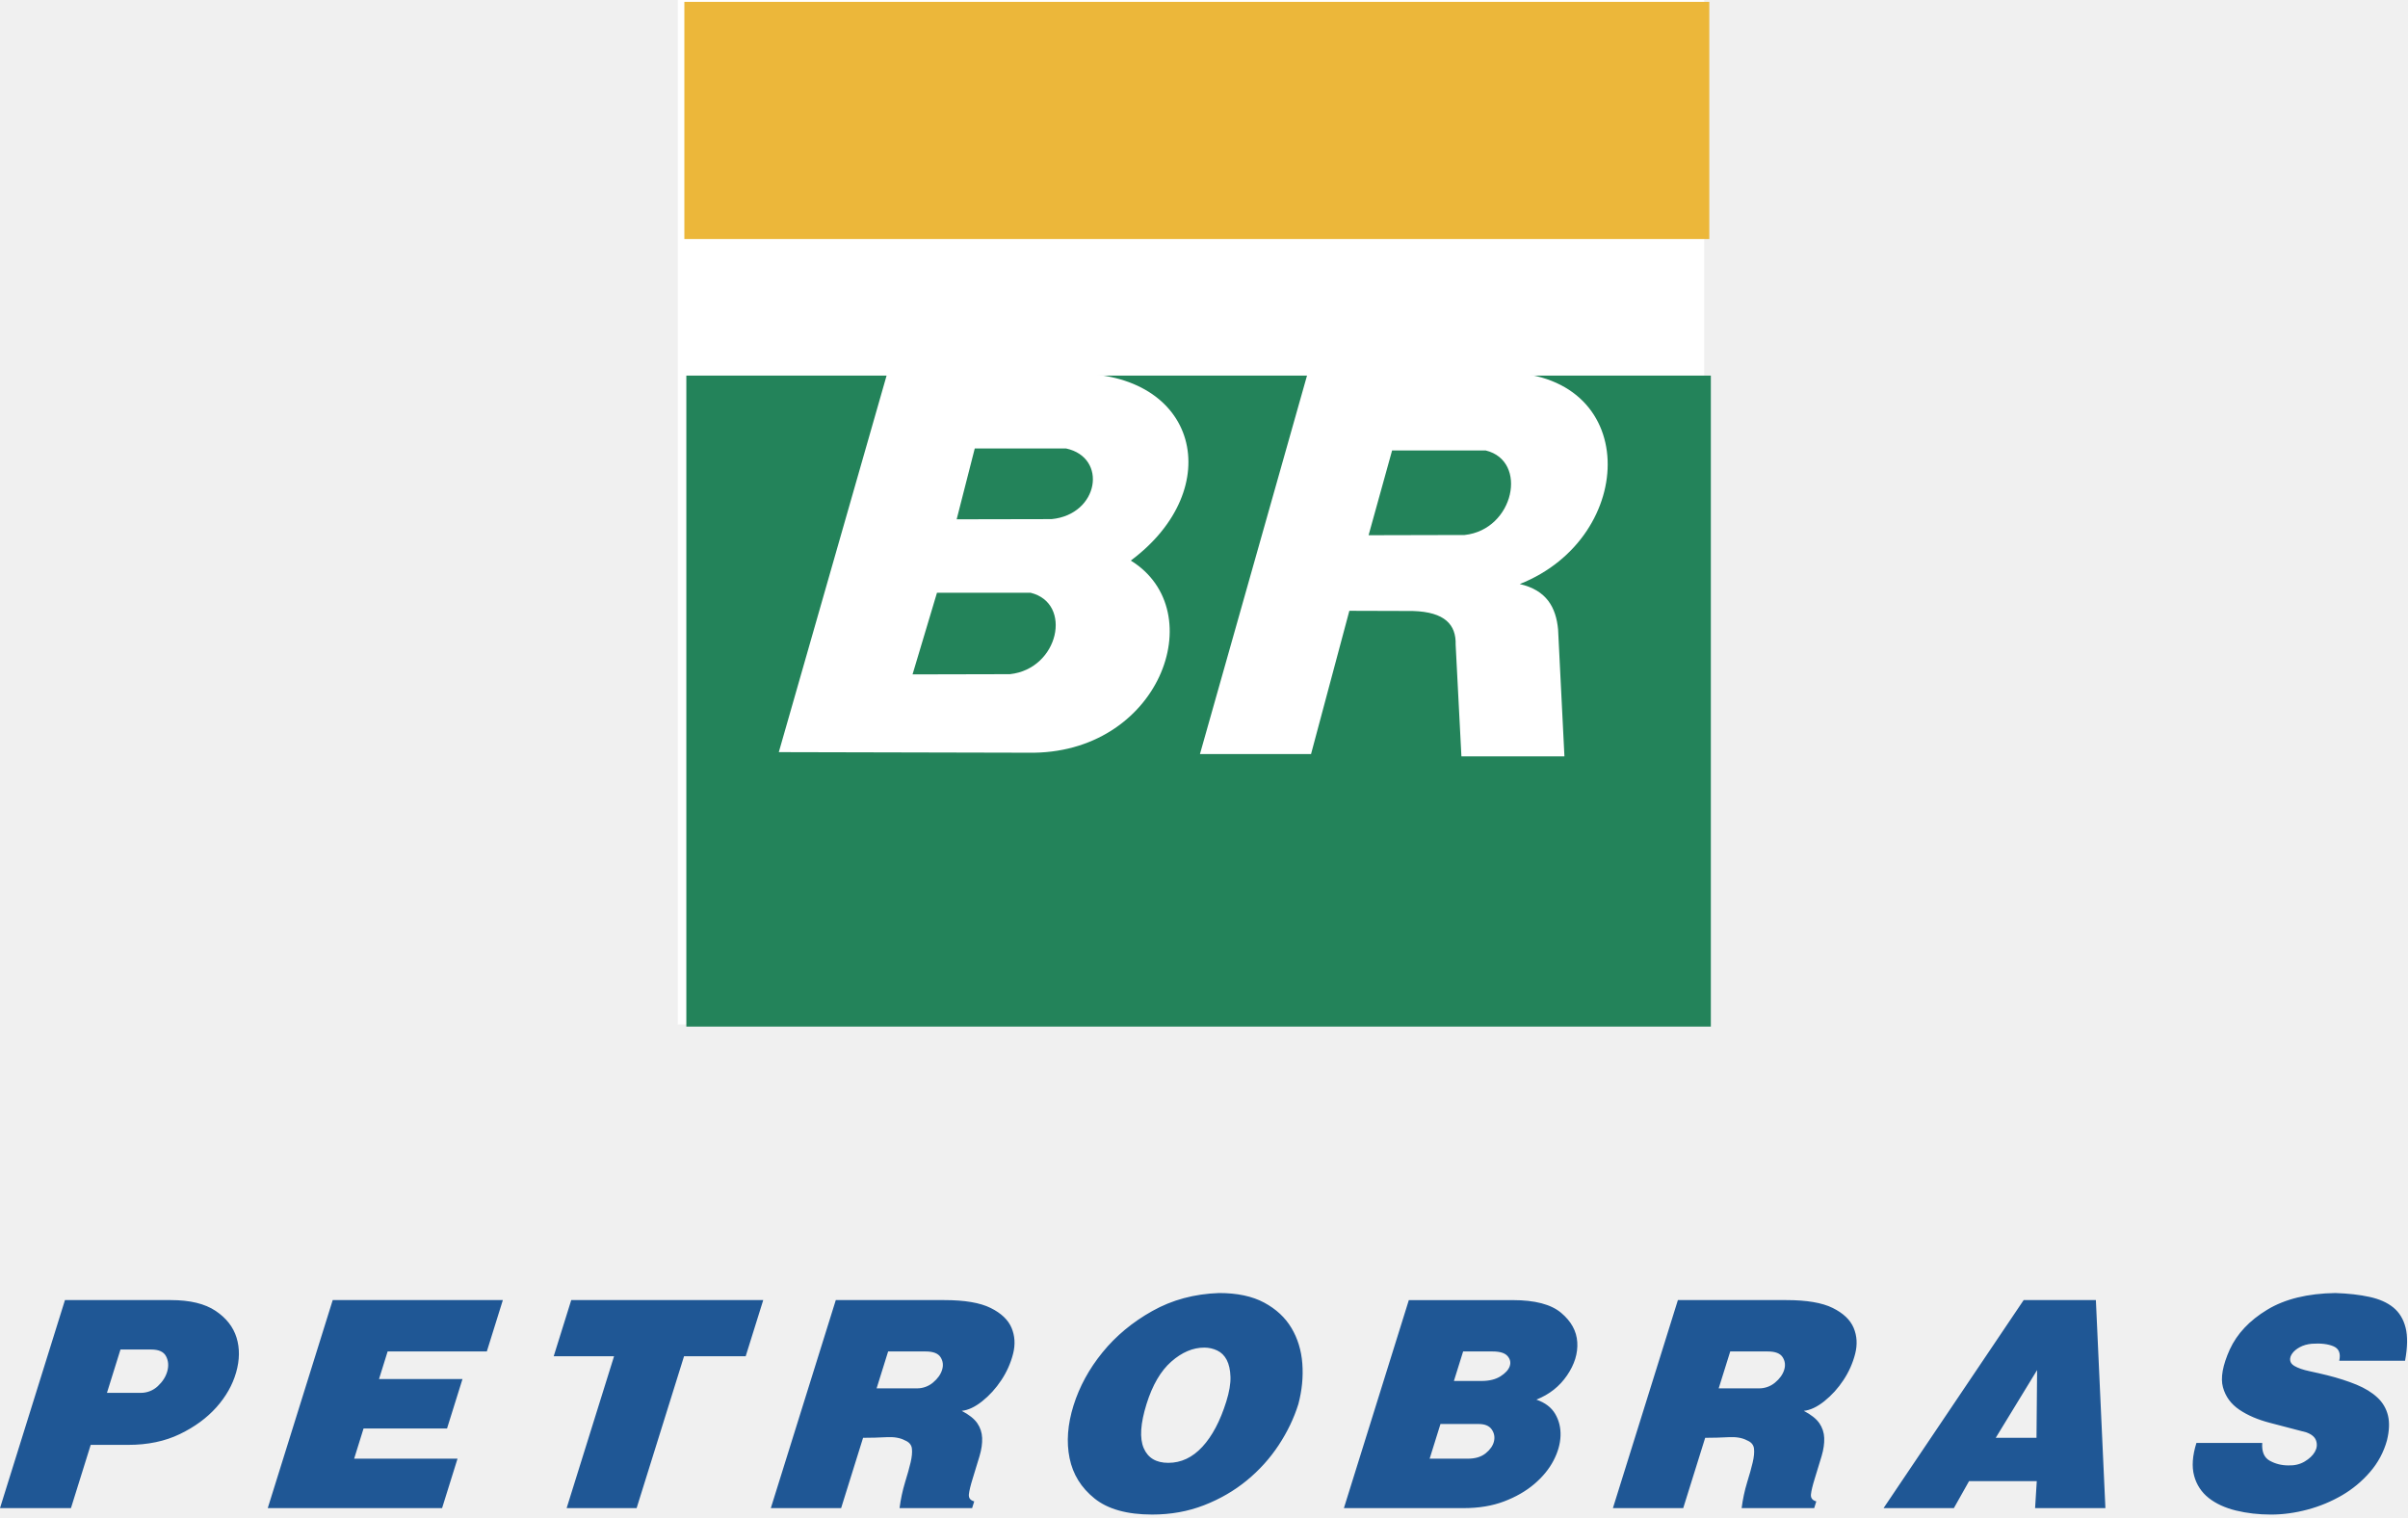
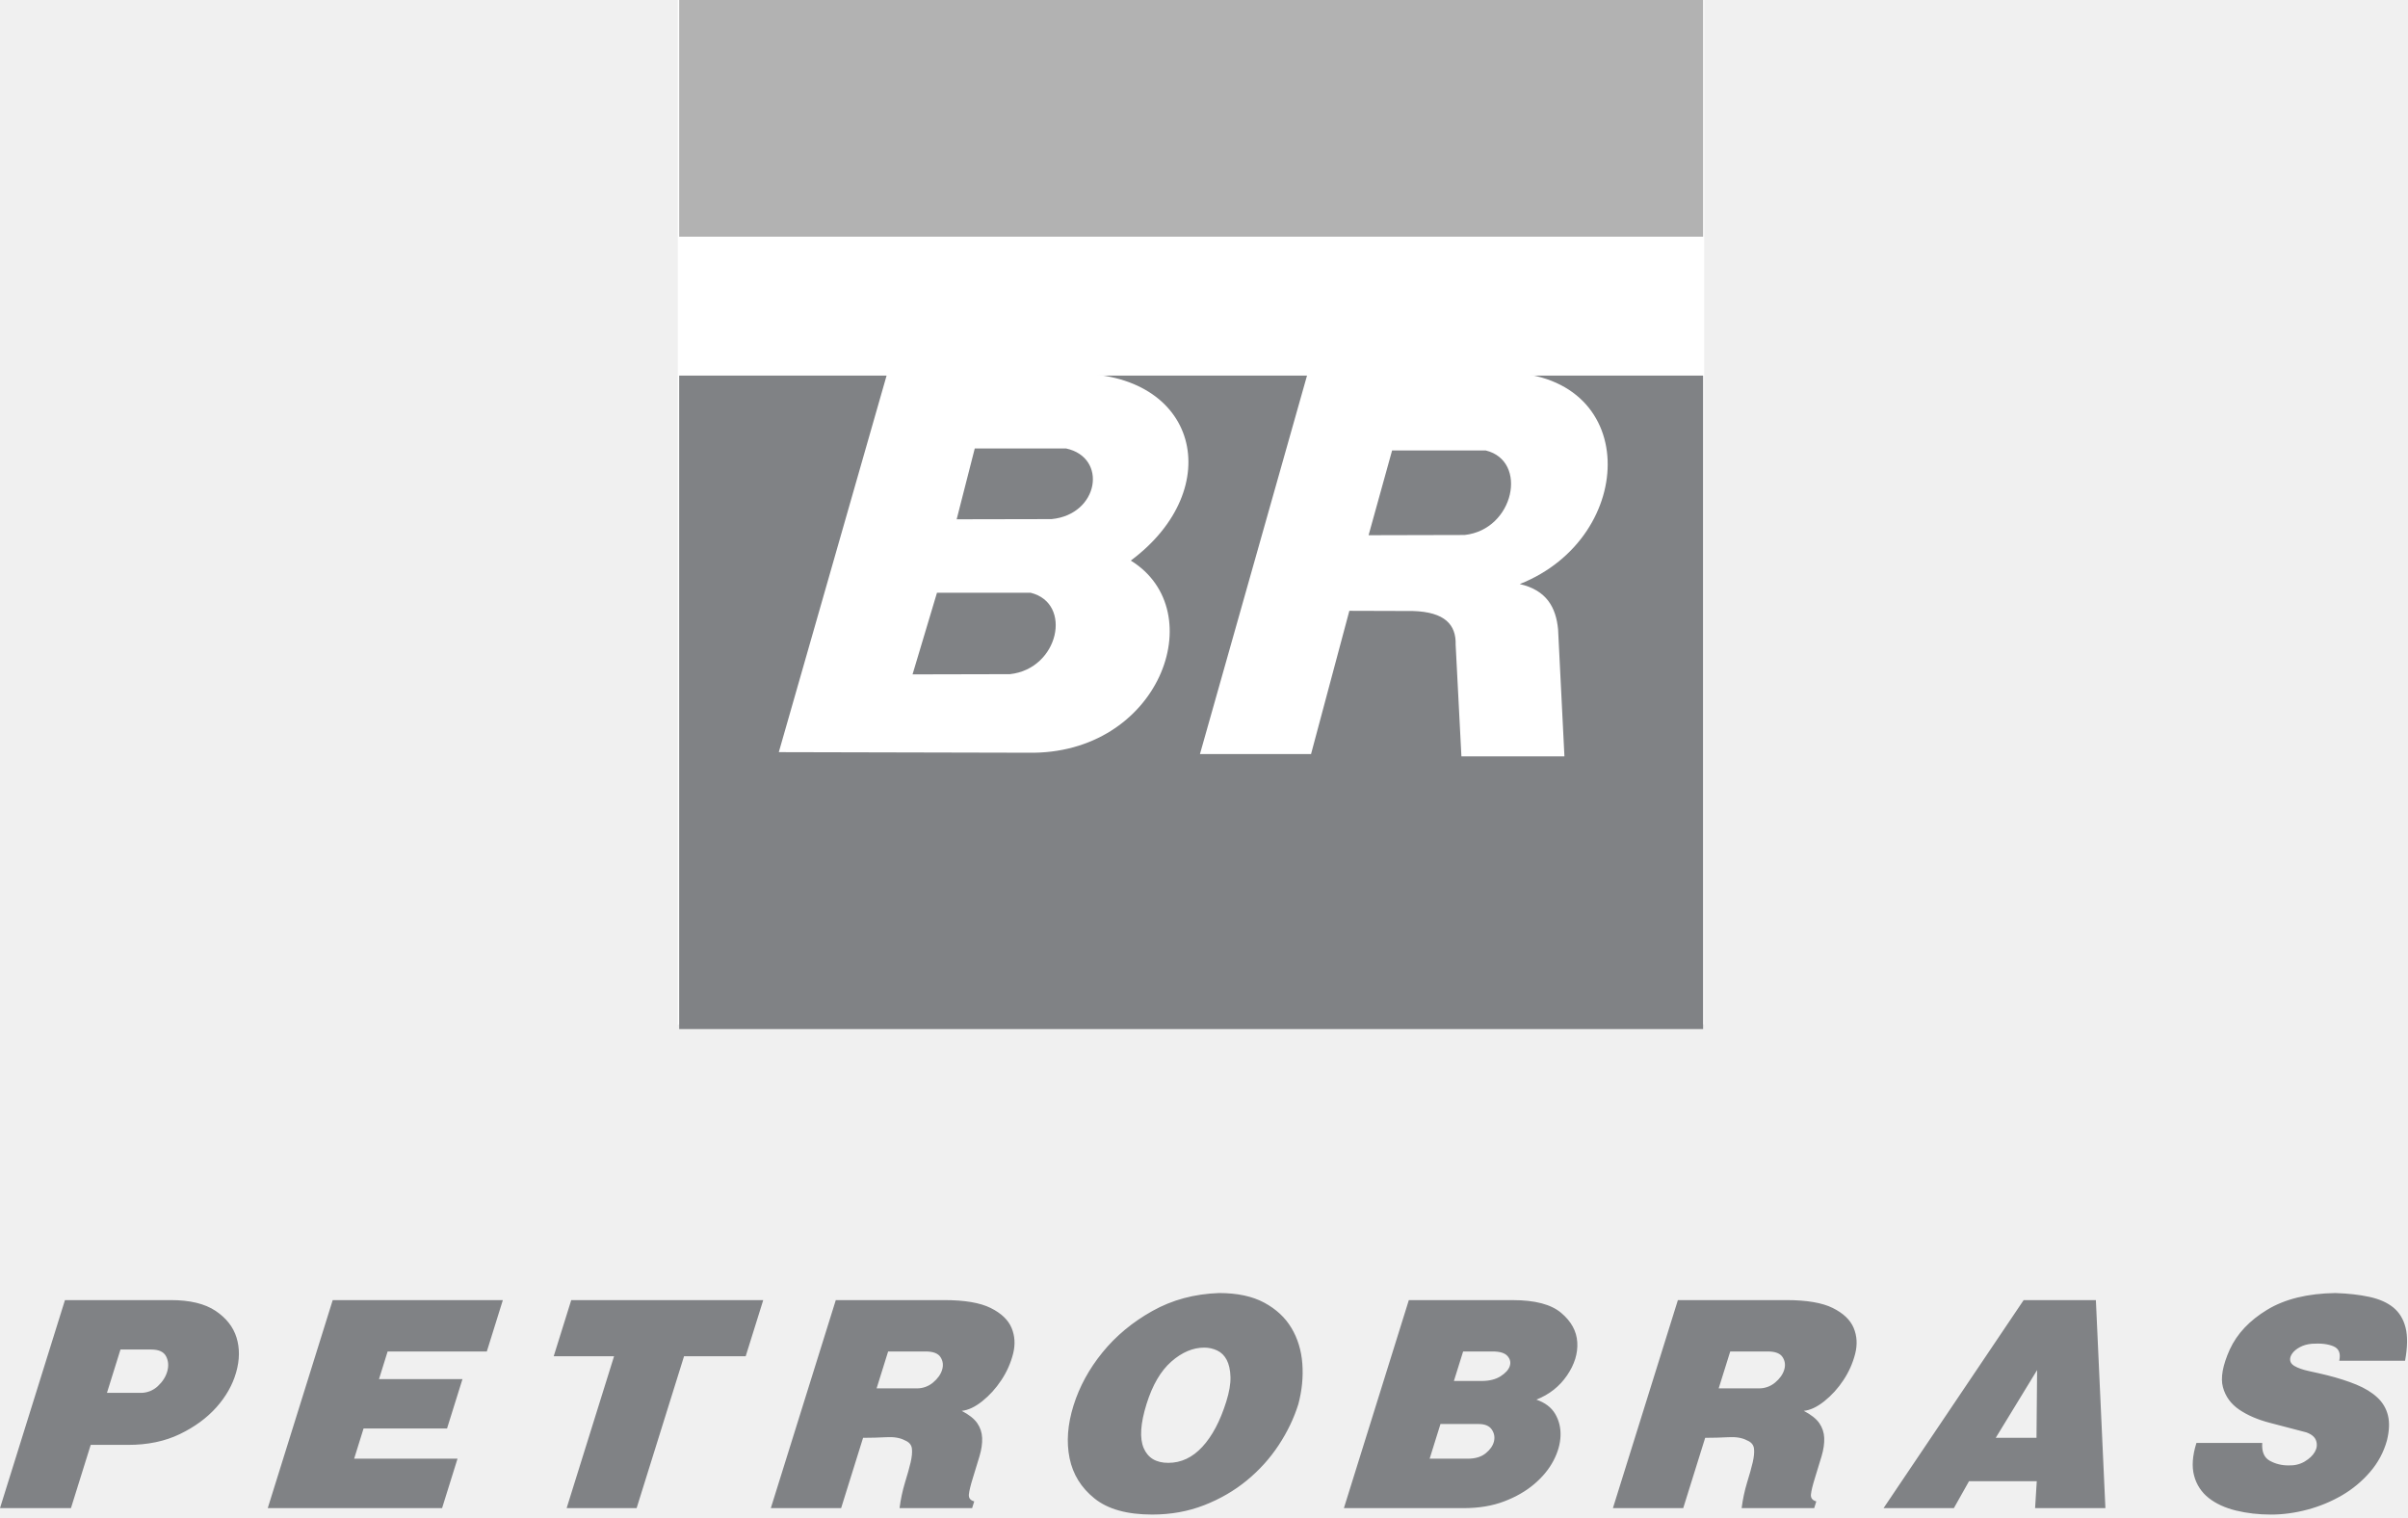
<svg xmlns="http://www.w3.org/2000/svg" width="468" height="295" viewBox="0 0 468 295" fill="none">
-   <path fill-rule="evenodd" clip-rule="evenodd" d="M131.73 0H331.223V199.098H131.73V0Z" fill="white" />
-   <path fill-rule="evenodd" clip-rule="evenodd" d="M12.625 252.676L0 293.105H13.79L17.629 280.814H24.929C28.713 280.814 32.05 280.118 34.94 278.725C37.83 277.331 40.203 275.591 42.058 273.512C43.914 271.433 45.192 269.176 45.888 266.745C46.586 264.312 46.616 262.057 45.975 259.973C45.335 257.894 43.974 256.156 41.893 254.765C39.811 253.374 36.918 252.676 33.217 252.676H12.625ZM23.415 262.283H29.403C30.86 262.283 31.814 262.72 32.271 263.591C32.728 264.465 32.808 265.434 32.519 266.494C32.23 267.554 31.615 268.52 30.679 269.397C29.759 270.262 28.537 270.732 27.274 270.705H20.786L23.415 262.283ZM64.664 252.676L52.037 293.105H85.92L88.92 283.498H68.828L70.658 277.633H86.881L89.884 268.026H73.661L75.336 262.66H94.615L97.731 252.676H64.664ZM111.022 252.676L107.614 263.591H119.343L110.128 293.105H123.729L132.945 263.591H144.924L148.337 252.676H111.022ZM172.61 262.66H179.912C181.368 262.66 182.332 263.031 182.804 263.782C183.277 264.528 183.374 265.352 183.096 266.243C182.817 267.139 182.227 267.96 181.328 268.709C180.444 269.45 179.323 269.848 178.169 269.831H170.37L172.61 262.66ZM162.438 252.676L149.811 293.105H163.475L167.741 279.443C169.28 279.443 170.792 279.398 172.274 279.32C173.755 279.237 174.96 279.443 175.884 279.943C176.695 280.277 177.145 280.806 177.23 281.532C177.316 282.263 177.23 283.164 176.974 284.249C176.718 285.329 176.361 286.607 175.902 288.083C175.405 289.724 175.047 291.404 174.832 293.105H188.934L189.343 291.797C188.577 291.591 188.231 291.134 188.306 290.423C188.381 289.718 188.627 288.696 189.042 287.367C189.549 285.745 189.991 284.287 190.375 282.998C190.757 281.708 190.925 280.538 190.882 279.473C190.837 278.413 190.523 277.457 189.938 276.603C189.353 275.749 188.344 274.951 186.912 274.2C188.158 274.077 189.486 273.454 190.897 272.332C192.308 271.21 193.544 269.846 194.606 268.242C195.651 266.678 196.424 264.949 196.891 263.127C197.353 261.316 197.255 259.634 196.597 258.07C195.939 256.51 194.586 255.22 192.532 254.205C190.48 253.186 187.477 252.676 183.525 252.676H162.438ZM236.93 251.303C232.137 251.468 227.811 252.631 223.951 254.8C220.095 256.957 216.865 259.647 214.264 262.848C211.663 266.05 209.787 269.492 208.637 273.171C207.487 276.854 207.233 280.267 207.876 283.405C208.517 286.544 210.136 289.158 212.73 291.237C215.326 293.316 219.057 294.355 223.924 294.355C227.542 294.355 230.904 293.753 234.005 292.545C237.106 291.34 239.873 289.735 242.306 287.739C244.739 285.743 246.806 283.458 248.506 280.879C250.206 278.3 251.484 275.636 252.34 272.889C253.046 270.225 253.304 267.606 253.111 265.028C252.918 262.449 252.215 260.139 250.999 258.102C249.786 256.064 248.019 254.419 245.706 253.173C243.391 251.925 240.466 251.303 236.93 251.303ZM234.055 261.909C234.929 261.909 235.765 262.095 236.564 262.469C237.36 262.846 237.98 263.461 238.422 264.312C238.861 265.166 239.102 266.253 239.145 267.589C239.188 268.917 238.914 270.522 238.332 272.39C237.149 276.176 235.6 279.109 233.681 281.188C231.763 283.267 229.556 284.307 227.06 284.307C224.69 284.307 223.095 283.35 222.279 281.437C221.463 279.523 221.646 276.676 222.826 272.889C223.981 269.186 225.591 266.431 227.655 264.621C229.716 262.813 231.851 261.909 234.055 261.909ZM273.811 252.676L261.189 293.107H284.463C287.418 293.107 290.039 292.671 292.329 291.799C294.619 290.928 296.57 289.803 298.185 288.43C299.799 287.056 301.04 285.552 301.906 283.907C302.772 282.265 303.234 280.651 303.292 279.071C303.347 277.487 303.003 276.066 302.255 274.795C301.507 273.525 300.289 272.603 298.599 272.021C301.115 271.021 303.104 269.452 304.563 267.308C306.022 265.168 306.684 263.016 306.546 260.854C306.411 258.687 305.361 256.789 303.4 255.142C301.439 253.5 298.316 252.681 294.032 252.681H273.811V252.676ZM285.279 283.498H277.854L279.958 276.759H287.383C288.588 276.759 289.437 277.113 289.924 277.818C290.409 278.529 290.554 279.295 290.358 280.128C290.16 280.962 289.628 281.733 288.761 282.438C287.895 283.144 286.735 283.498 285.279 283.498ZM282.569 268.397L284.362 262.66H290.102C291.516 262.66 292.483 262.959 293 263.561C293.52 264.164 293.66 264.822 293.417 265.527C293.173 266.233 292.575 266.891 291.619 267.493C290.66 268.096 289.432 268.395 287.935 268.395H282.569V268.397ZM336.273 262.66H343.573C345.029 262.66 345.993 263.031 346.465 263.782C346.937 264.528 347.038 265.352 346.757 266.243C346.478 267.139 345.888 267.96 344.989 268.709C344.105 269.451 342.984 269.849 341.83 269.831H334.031L336.273 262.66ZM326.102 252.676L313.474 293.105H327.139L331.405 279.443C332.944 279.443 334.456 279.398 335.937 279.32C337.421 279.237 338.624 279.443 339.548 279.943C340.359 280.277 340.806 280.806 340.891 281.532C340.976 282.263 340.891 283.164 340.635 284.249C340.379 285.329 340.025 286.607 339.563 288.083C339.065 289.724 338.706 291.404 338.491 293.105H352.592L353.001 291.797C352.233 291.591 351.889 291.134 351.964 290.423C352.037 289.718 352.286 288.696 352.7 287.367C353.207 285.745 353.652 284.287 354.033 282.998C354.413 281.708 354.583 280.538 354.541 279.473C354.506 278.446 354.179 277.45 353.596 276.603C353.009 275.749 352 274.951 350.571 274.2C351.816 274.077 353.145 273.454 354.556 272.332C356.001 271.173 357.253 269.792 358.267 268.242C359.312 266.678 360.085 264.949 360.552 263.127C361.014 261.316 360.916 259.634 360.258 258.07C359.6 256.51 358.244 255.22 356.193 254.205C354.141 253.186 351.136 252.676 347.186 252.676H326.102ZM393.302 252.676L366.073 293.107H379.738L382.686 287.87H395.851L395.524 293.107H409.189L407.338 252.676H393.302ZM387.876 279.443L395.916 266.276L395.798 279.443H387.876ZM454.637 264.465H467.428C467.912 261.846 467.948 259.704 467.533 258.04C467.116 256.377 466.318 255.067 465.14 254.107C463.963 253.151 462.418 252.465 460.51 252.054C458.602 251.637 456.392 251.386 453.879 251.303C448.488 251.386 444.073 252.465 440.638 254.549C437.201 256.628 434.773 259.205 433.357 262.283C431.978 265.364 431.536 267.805 432.036 269.615C432.531 271.425 433.593 272.882 435.227 273.984C436.857 275.086 438.848 275.935 441.198 276.54C443.549 277.145 445.894 277.761 448.237 278.383C449.284 278.755 449.924 279.31 450.155 280.036C450.386 280.761 450.298 281.482 449.889 282.187C449.482 282.893 448.817 283.516 447.9 284.061C446.984 284.6 445.929 284.849 444.734 284.806C443.443 284.806 442.248 284.508 441.146 283.905C440.043 283.302 439.554 282.145 439.669 280.442H426.878C426.098 282.933 425.952 285.067 426.439 286.838C426.889 288.544 427.886 290.057 429.276 291.144C430.68 292.244 432.445 293.057 434.567 293.577C436.694 294.097 438.964 294.358 441.377 294.358C443.707 294.358 446.072 294.034 448.478 293.391C450.826 292.768 453.08 291.833 455.179 290.612C457.23 289.417 459.068 287.889 460.616 286.089C462.161 284.315 463.287 282.215 463.91 279.945C464.369 278.072 464.437 276.457 464.108 275.109C463.786 273.764 463.069 272.546 462.049 271.611C461.005 270.635 459.651 269.801 457.994 269.115C456.337 268.435 454.429 267.815 452.267 267.277C451.265 267.026 450.127 266.768 448.862 266.496C447.596 266.225 446.612 265.884 445.906 265.467C445.417 265.178 445.146 264.809 445.095 264.372C445.045 263.935 445.183 263.488 445.512 263.034C445.844 262.577 446.333 262.17 446.986 261.819C447.636 261.465 448.412 261.244 449.311 261.161C451.056 261.038 452.46 261.206 453.525 261.66C454.589 262.115 454.953 263.051 454.637 264.465Z" fill="#1F5795" />
-   <path fill-rule="evenodd" clip-rule="evenodd" d="M332.206 46.455H133.008V0.361H332.206V46.455Z" fill="#ECB73A" />
-   <path fill-rule="evenodd" clip-rule="evenodd" d="M133.391 73H332.506V199.519H133.391V73Z" fill="#23835A" />
-   <path fill-rule="evenodd" clip-rule="evenodd" d="M151.363 146.179L172.357 72.834L208.545 72.611C232.979 72.199 238.556 94.951 219.772 108.947C235.676 118.749 225.311 146.779 199.789 146.292L151.363 146.179ZM233.213 146.553L254.131 72.611L291.627 72.387C319.094 72.051 318.422 104.382 295.369 113.512C300.609 114.709 302.407 118.077 302.816 122.305L304.051 147.003H284.029L282.909 125.298C283.02 121.406 280.813 118.935 274.601 118.749L262.249 118.712L254.804 146.553H233.213Z" fill="white" />
-   <path fill-rule="evenodd" clip-rule="evenodd" d="M185.93 100.928L189.448 87.158H207.186C215.344 88.916 213.586 99.992 204.381 100.891L185.93 100.928ZM177.355 131.07L182.104 115.203H200.3C208.524 117.229 205.804 129.992 196.288 131.027L177.355 131.07ZM265.987 104.022L270.557 87.55H288.759C297.075 89.576 294.278 102.942 284.656 103.977L265.987 104.022Z" fill="#23835A" />
+   <g clip-path="url(#clip0_341_76)">
+     <path fill-rule="evenodd" clip-rule="evenodd" d="M131.73 0H331.223V199.098H131.73V0Z" fill="white" />
+     <path fill-rule="evenodd" clip-rule="evenodd" d="M12.625 252.678L0 293.107H13.79L17.629 280.816H24.929C28.713 280.816 32.05 280.12 34.94 278.727C37.83 277.333 40.203 275.593 42.058 273.514C43.914 271.435 45.192 269.178 45.888 266.747C46.586 264.314 46.616 262.059 45.975 259.975C45.335 257.896 43.974 256.158 41.893 254.767C39.811 253.376 36.918 252.678 33.217 252.678H12.625ZM23.415 262.285H29.403C30.86 262.285 31.814 262.722 32.271 263.593C32.728 264.467 32.808 265.436 32.519 266.496C32.23 267.556 31.615 268.522 30.679 269.399C29.759 270.264 28.537 270.734 27.274 270.707H20.786L23.415 262.285ZM64.664 252.678L52.037 293.107H85.92L88.92 283.5H68.828L70.658 277.635H86.881L89.884 268.028H73.661L75.336 262.662H94.615L97.731 252.678H64.664ZM111.022 252.678L107.614 263.593H119.343L110.128 293.107H123.729L132.945 263.593H144.924L148.337 252.678H111.022ZM172.61 262.662H179.912C181.368 262.662 182.332 263.033 182.804 263.784C183.277 264.53 183.374 265.354 183.096 266.245C182.817 267.141 182.227 267.962 181.328 268.711C180.444 269.452 179.323 269.85 178.169 269.833H170.37L172.61 262.662ZM162.438 252.678L149.811 293.107H163.475L167.741 279.445C169.28 279.445 170.792 279.4 172.274 279.322C173.755 279.239 174.96 279.445 175.884 279.945C176.695 280.279 177.145 280.808 177.23 281.534C177.316 282.265 177.23 283.166 176.974 284.251C176.718 285.331 176.361 286.609 175.902 288.085C175.405 289.726 175.047 291.406 174.832 293.107H188.934L189.343 291.799C188.577 291.593 188.231 291.136 188.306 290.425C188.381 289.72 188.627 288.698 189.042 287.369C189.549 285.747 189.991 284.289 190.375 283C190.757 281.71 190.925 280.54 190.882 279.475C190.837 278.415 190.523 277.459 189.938 276.605C189.353 275.751 188.344 274.953 186.912 274.202C188.158 274.079 189.486 273.456 190.897 272.334C192.308 271.212 193.544 269.848 194.606 268.244C195.651 266.68 196.424 264.951 196.891 263.129C197.353 261.318 197.255 259.636 196.597 258.072C195.939 256.512 194.586 255.222 192.532 254.207C190.48 253.188 187.477 252.678 183.525 252.678H162.438ZM236.93 251.305C232.137 251.47 227.811 252.633 223.951 254.802C220.095 256.959 216.865 259.649 214.264 262.85C211.663 266.052 209.787 269.494 208.637 273.173C207.487 276.856 207.233 280.269 207.876 283.407C208.517 286.546 210.136 289.16 212.73 291.239C215.326 293.318 219.057 294.357 223.924 294.357C227.542 294.357 230.904 293.755 234.005 292.547C237.106 291.342 239.873 289.737 242.306 287.741C244.739 285.745 246.806 283.46 248.506 280.881C250.206 278.302 251.484 275.638 252.34 272.891C253.046 270.227 253.304 267.608 253.111 265.03C252.918 262.451 252.215 260.141 250.999 258.104C249.786 256.066 248.019 254.421 245.706 253.175C243.391 251.927 240.466 251.305 236.93 251.305ZM234.055 261.911C234.929 261.911 235.765 262.097 236.564 262.471C237.36 262.848 237.98 263.463 238.422 264.314C238.861 265.168 239.102 266.255 239.145 267.591C239.188 268.919 238.914 270.524 238.332 272.392C237.149 276.178 235.6 279.111 233.681 281.19C231.763 283.269 229.556 284.309 227.06 284.309C224.69 284.309 223.095 283.352 222.279 281.439C221.463 279.525 221.646 276.678 222.826 272.891C223.981 269.188 225.591 266.433 227.655 264.623C229.716 262.815 231.851 261.911 234.055 261.911ZM273.811 252.678L261.189 293.109H284.463C287.418 293.109 290.039 292.673 292.329 291.801C294.619 290.93 296.57 289.805 298.185 288.432C299.799 287.058 301.04 285.554 301.906 283.909C302.772 282.267 303.234 280.653 303.292 279.073C303.347 277.489 303.003 276.068 302.255 274.797C301.507 273.527 300.289 272.605 298.599 272.023C301.115 271.023 303.104 269.454 304.563 267.31C306.022 265.17 306.684 263.018 306.546 260.856C306.411 258.689 305.361 256.791 303.4 255.144C301.439 253.502 298.316 252.683 294.032 252.683H273.811V252.678ZM285.279 283.5H277.854L279.958 276.761H287.383C288.588 276.761 289.437 277.115 289.924 277.82C290.409 278.531 290.554 279.297 290.358 280.13C290.16 280.964 289.628 281.735 288.761 282.44C287.895 283.146 286.735 283.5 285.279 283.5ZM282.569 268.399L284.362 262.662H290.102C291.516 262.662 292.483 262.961 293 263.563C293.52 264.166 293.66 264.824 293.417 265.529C293.173 266.235 292.575 266.893 291.619 267.495C290.66 268.098 289.432 268.397 287.935 268.397H282.569V268.399ZM336.273 262.662H343.573C345.029 262.662 345.993 263.033 346.465 263.784C346.937 264.53 347.038 265.354 346.757 266.245C346.478 267.141 345.888 267.962 344.989 268.711C344.105 269.453 342.984 269.851 341.83 269.833H334.031L336.273 262.662ZM326.102 252.678L313.474 293.107H327.139L331.405 279.445C332.944 279.445 334.456 279.4 335.937 279.322C337.421 279.239 338.624 279.445 339.548 279.945C340.359 280.279 340.806 280.808 340.891 281.534C340.976 282.265 340.891 283.166 340.635 284.251C340.379 285.331 340.025 286.609 339.563 288.085C339.065 289.726 338.706 291.406 338.491 293.107H352.592L353.001 291.799C352.233 291.593 351.889 291.136 351.964 290.425C352.037 289.72 352.286 288.698 352.7 287.369C353.207 285.747 353.652 284.289 354.033 283C354.413 281.71 354.583 280.54 354.541 279.475C354.506 278.448 354.179 277.452 353.596 276.605C353.009 275.751 352 274.953 350.571 274.202C351.816 274.079 353.145 273.456 354.556 272.334C356.001 271.175 357.253 269.794 358.267 268.244C359.312 266.68 360.085 264.951 360.552 263.129C361.014 261.318 360.916 259.636 360.258 258.072C359.6 256.512 358.244 255.222 356.193 254.207C354.141 253.188 351.136 252.678 347.186 252.678H326.102ZM393.302 252.678L366.073 293.109H379.738L382.686 287.872H395.851L395.524 293.109H409.189L407.338 252.678H393.302ZM387.876 279.445L395.916 266.278L395.798 279.445H387.876ZM454.637 264.467H467.428C467.912 261.848 467.948 259.706 467.533 258.042C467.116 256.379 466.318 255.069 465.14 254.109C463.963 253.153 462.418 252.467 460.51 252.056C458.602 251.639 456.392 251.388 453.879 251.305C448.488 251.388 444.073 252.467 440.638 254.551C437.201 256.63 434.773 259.207 433.357 262.285C431.978 265.366 431.536 267.807 432.036 269.617C432.531 271.427 433.593 272.884 435.227 273.986C436.857 275.088 438.848 275.937 441.198 276.542C443.549 277.147 445.894 277.763 448.237 278.385C449.284 278.757 449.924 279.312 450.155 280.038C450.386 280.763 450.298 281.484 449.889 282.189C449.482 282.895 448.817 283.518 447.9 284.063C446.984 284.602 445.929 284.851 444.734 284.808C443.443 284.808 442.248 284.51 441.146 283.907C440.043 283.304 439.554 282.147 439.669 280.444H426.878C426.098 282.935 425.952 285.069 426.439 286.84C426.889 288.546 427.886 290.059 429.276 291.146C430.68 292.246 432.445 293.059 434.567 293.579C436.694 294.099 438.964 294.36 441.377 294.36C443.707 294.36 446.072 294.036 448.478 293.393C450.826 292.77 453.08 291.835 455.179 290.614C457.23 289.419 459.068 287.891 460.616 286.091C462.161 284.317 463.287 282.217 463.91 279.947C464.369 278.074 464.437 276.459 464.108 275.111C463.786 273.766 463.069 272.548 462.049 271.613C461.005 270.637 459.651 269.803 457.994 269.117C456.337 268.437 454.429 267.817 452.267 267.279C451.265 267.028 450.127 266.77 448.862 266.498C447.596 266.227 446.612 265.886 445.906 265.469C445.417 265.18 445.146 264.811 445.095 264.374C445.045 263.937 445.183 263.49 445.512 263.036C445.844 262.579 446.333 262.172 446.986 261.821C447.636 261.467 448.412 261.246 449.311 261.163C451.056 261.04 452.46 261.208 453.525 261.662C454.589 262.117 454.953 263.053 454.637 264.467Z" fill="#808285" />
+     <path fill-rule="evenodd" clip-rule="evenodd" d="M331 46H132V0H331V46Z" fill="#B2B2B2" />
+     <path fill-rule="evenodd" clip-rule="evenodd" d="M132 73H331V200H132V73Z" fill="#808285" />
+     <path fill-rule="evenodd" clip-rule="evenodd" d="M151.363 146.181L172.357 72.836L208.545 72.613C232.979 72.201 238.556 94.953 219.772 108.949C235.676 118.751 225.311 146.781 199.789 146.294L151.363 146.181ZM233.213 146.555L254.131 72.613L291.627 72.389C319.094 72.053 318.422 104.384 295.369 113.514C300.609 114.711 302.407 118.079 302.816 122.307L304.051 147.005H284.029L282.909 125.3C283.02 121.408 280.813 118.937 274.601 118.751L262.249 118.714L254.804 146.555H233.213Z" fill="white" />
+     <path fill-rule="evenodd" clip-rule="evenodd" d="M185.93 100.926L189.448 87.156H207.186C215.344 88.914 213.586 99.99 204.381 100.889L185.93 100.926ZM177.355 131.068L182.104 115.201H200.3C208.524 117.227 205.804 129.99 196.288 131.025L177.355 131.068ZM265.987 104.02L270.557 87.548H288.759C297.075 89.574 294.278 102.94 284.656 103.975L265.987 104.02Z" fill="#808285" />
+   </g>
+   <defs>
+     <clipPath id="clip0_341_76">
+       <rect width="468" height="295" fill="white" />
+     </clipPath>
+   </defs>
</svg>
